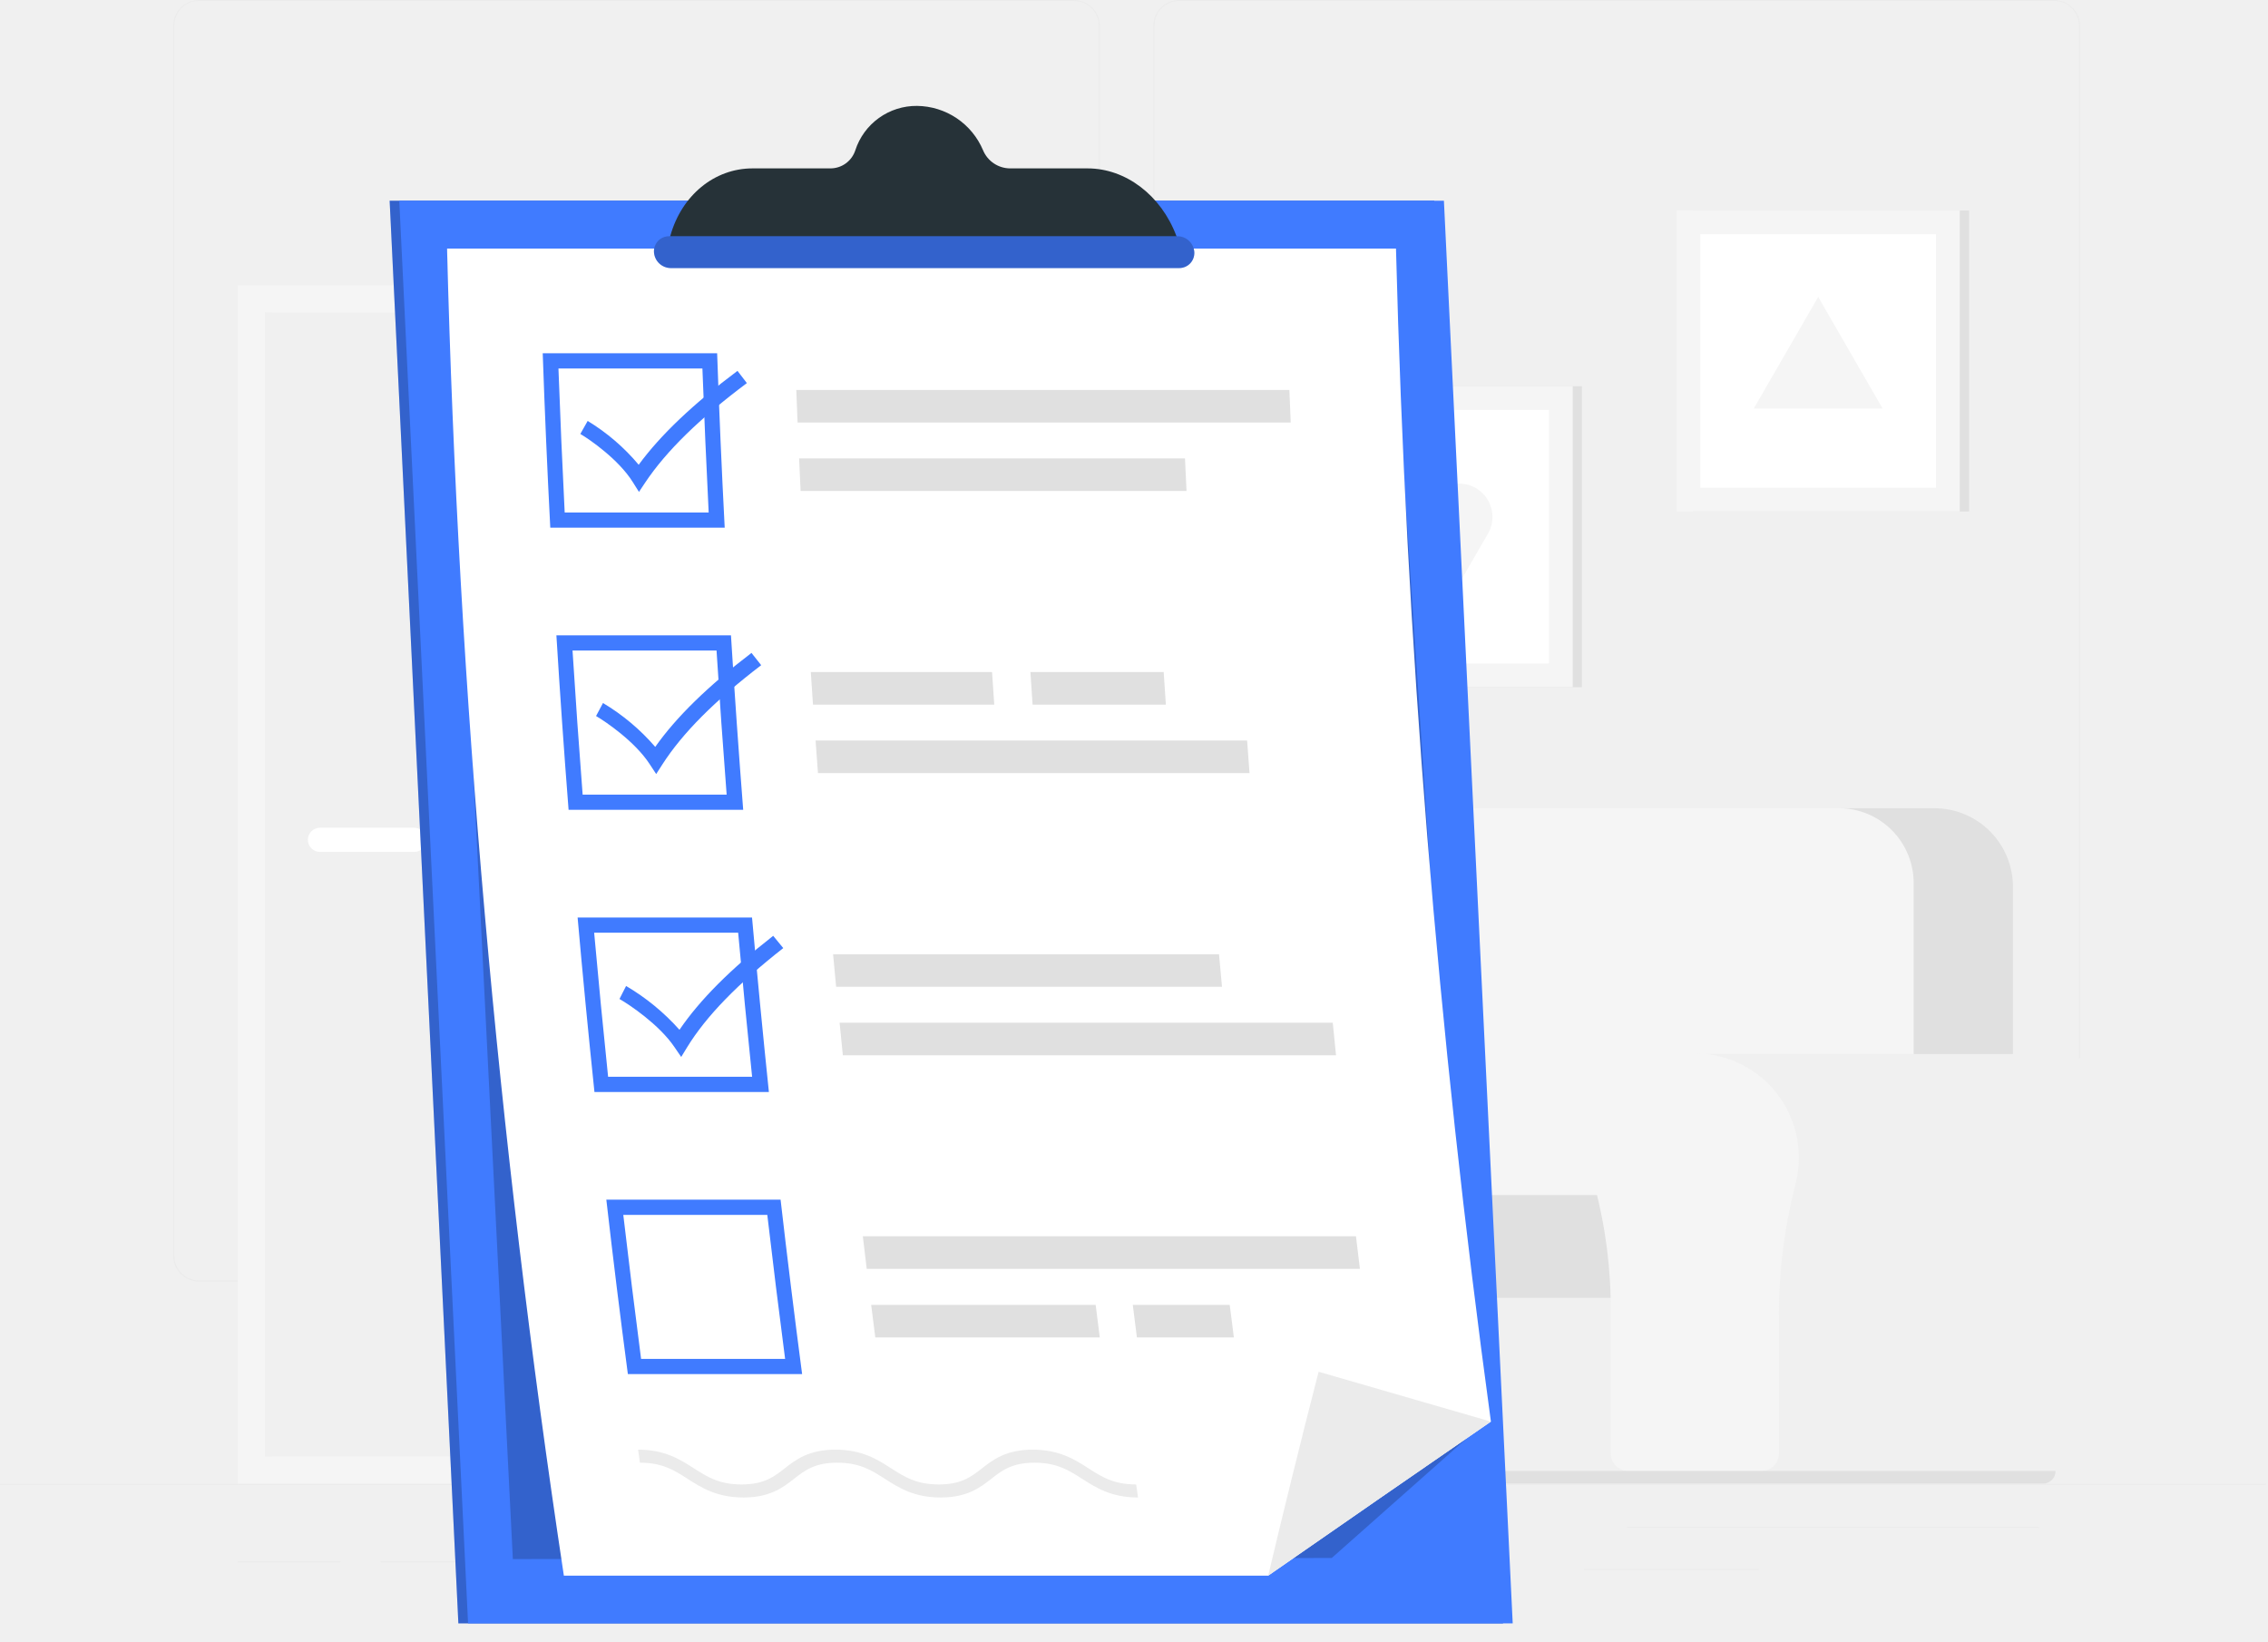
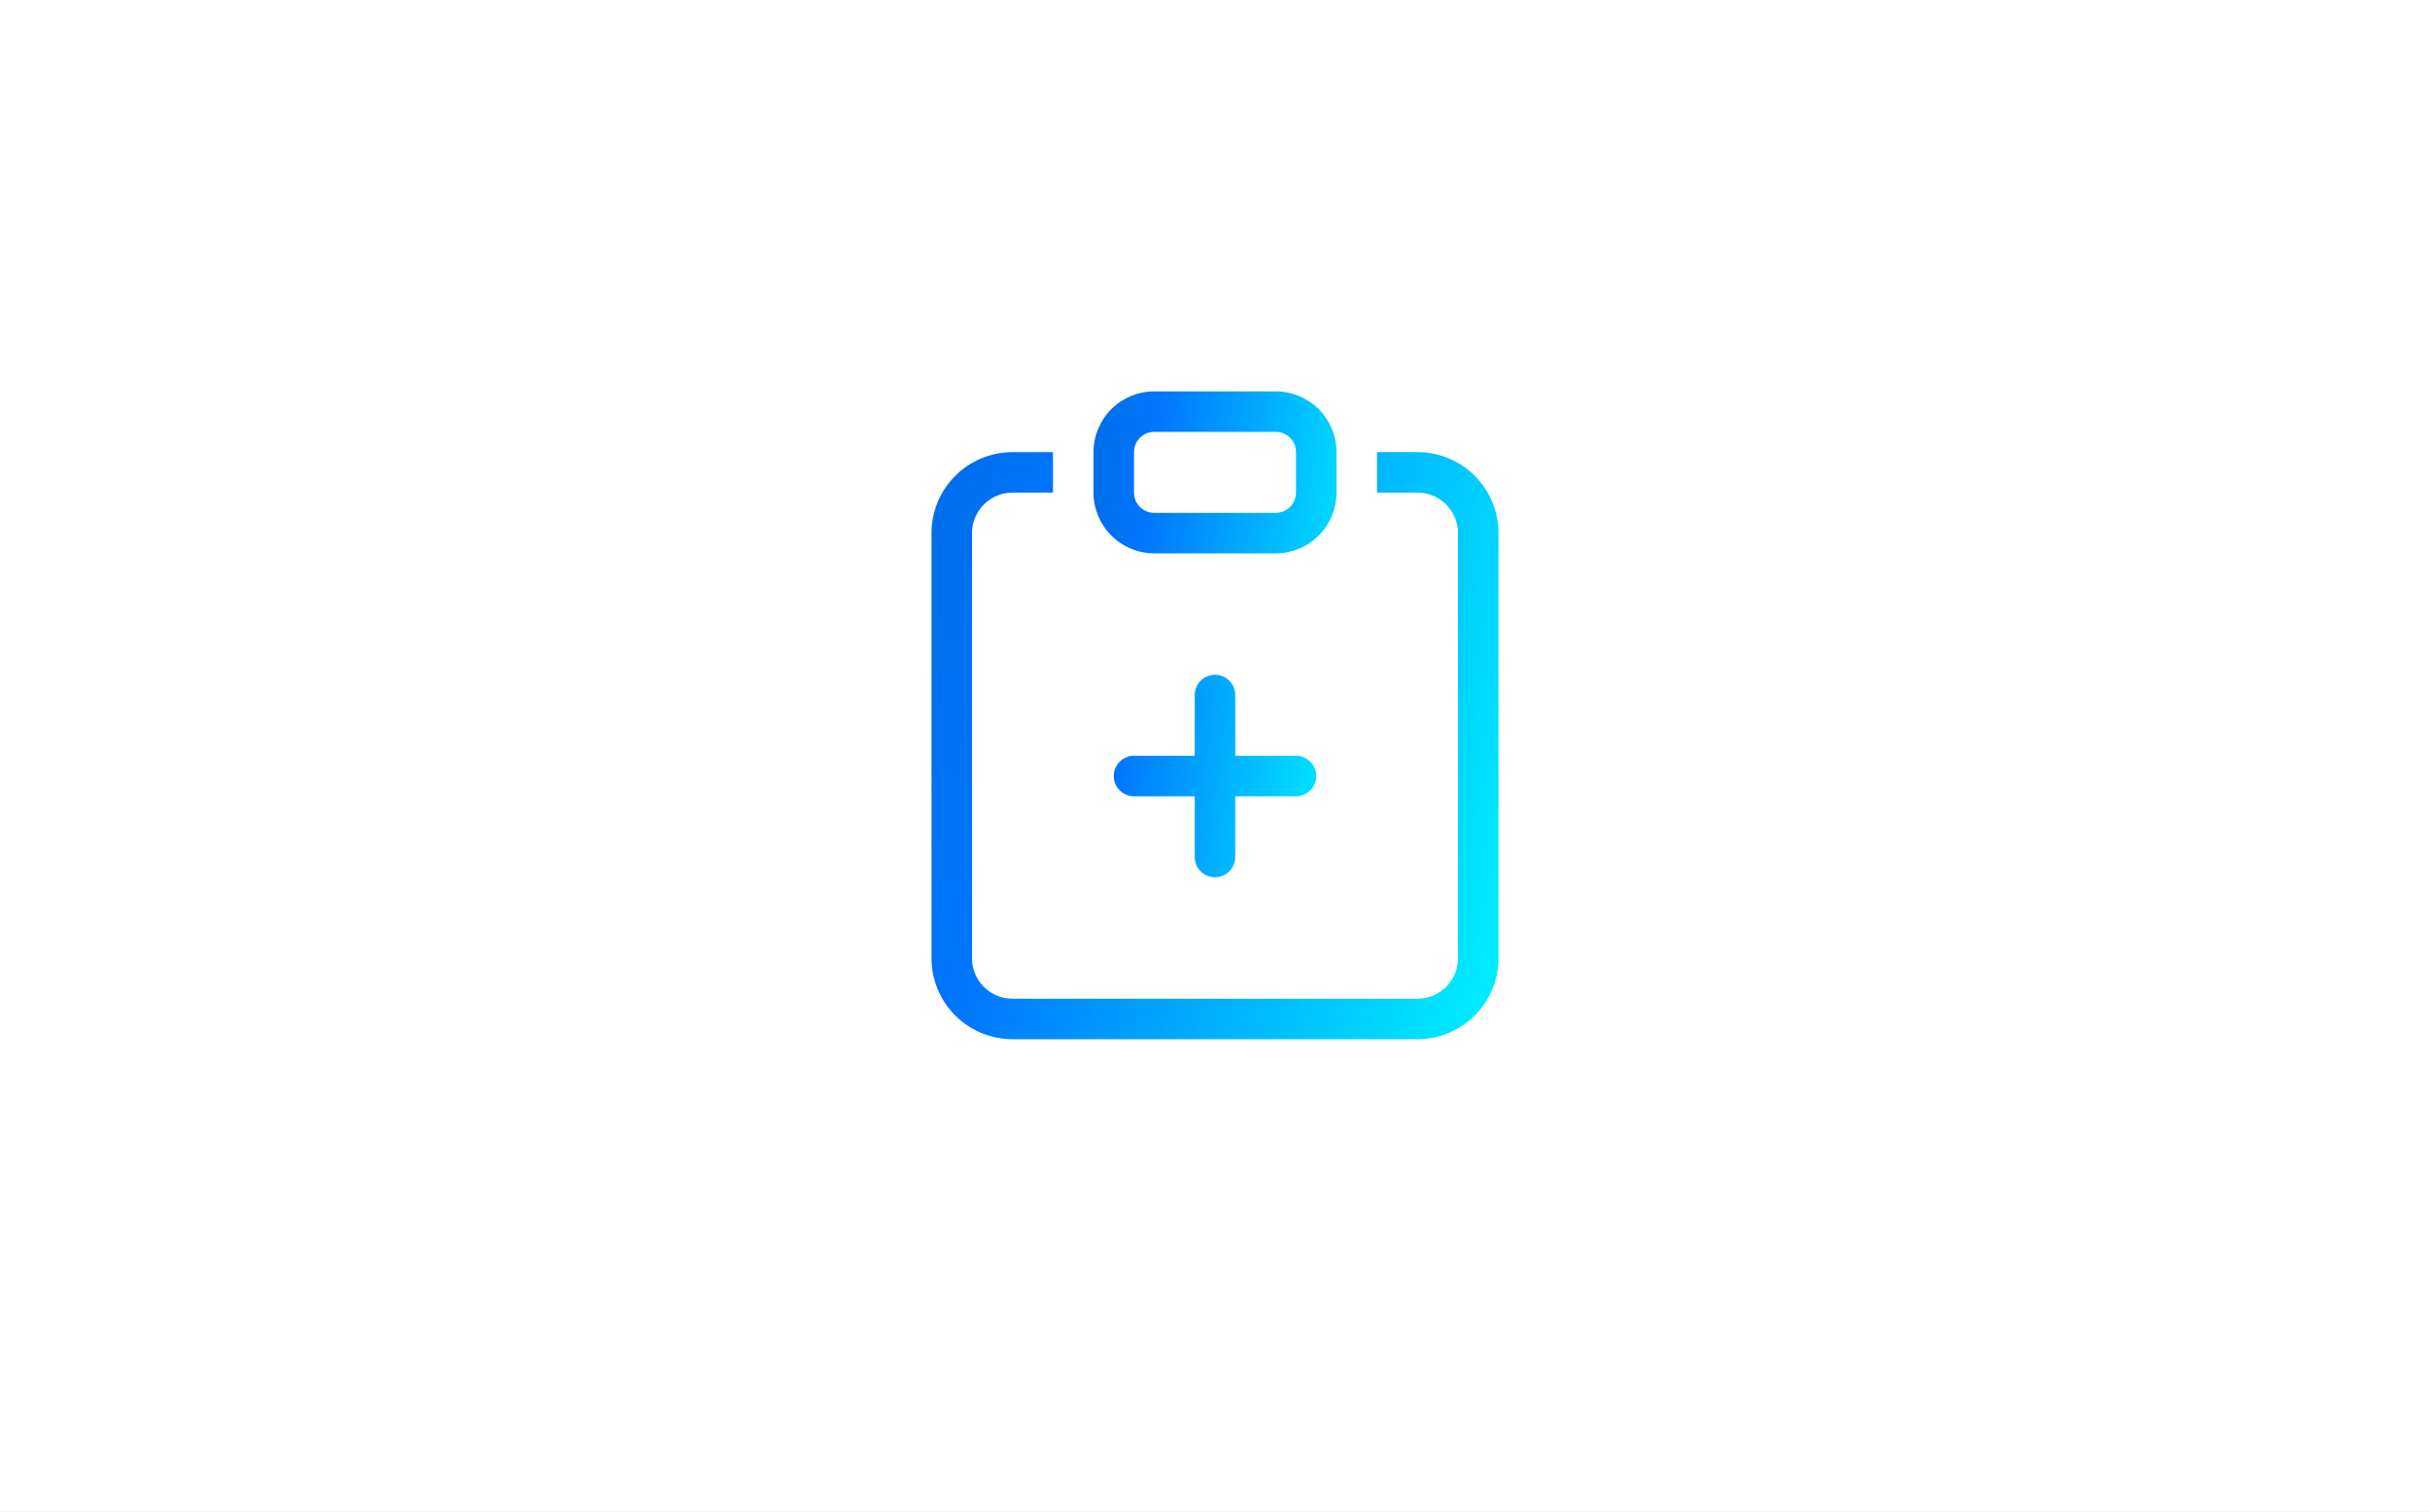
- <svg xmlns="http://www.w3.org/2000/svg" width="105" height="76" viewBox="0 0 105 76" fill="none">
-   <path d="M104.9 68.688H0V68.741H104.9V68.688Z" fill="#EBEBEB" />
-   <path d="M94.389 70.686H75.318V70.738H94.389V70.686Z" fill="#EBEBEB" />
-   <path d="M69.49 70.117H64.268V70.169H69.49V70.117Z" fill="#EBEBEB" />
-   <path d="M81.425 72.635H73.329V72.687H81.425V72.635Z" fill="#EBEBEB" />
-   <path d="M15.756 72.282H11.006V72.335H15.756V72.282Z" fill="#EBEBEB" />
-   <path d="M23.265 72.282H17.623V72.335H23.265V72.282Z" fill="#EBEBEB" />
-   <path d="M47.236 71.397H37.409V71.449H47.236V71.397Z" fill="#EBEBEB" />
-   <path d="M49.722 59.331H9.212C8.895 59.331 8.591 59.204 8.367 58.98C8.142 58.755 8.016 58.451 8.016 58.133V1.187C8.019 0.872 8.146 0.57 8.37 0.348C8.594 0.126 8.897 0.001 9.212 0H49.722C50.04 0 50.345 0.126 50.569 0.351C50.794 0.576 50.92 0.88 50.92 1.198V58.133C50.92 58.451 50.794 58.756 50.569 58.98C50.345 59.205 50.04 59.331 49.722 59.331ZM9.212 0.042C8.909 0.043 8.618 0.163 8.404 0.378C8.189 0.593 8.069 0.884 8.069 1.187V58.133C8.069 58.437 8.189 58.728 8.404 58.943C8.618 59.157 8.909 59.278 9.212 59.279H49.722C50.026 59.278 50.317 59.157 50.532 58.943C50.746 58.728 50.867 58.437 50.868 58.133V1.187C50.867 0.884 50.746 0.593 50.532 0.378C50.317 0.163 50.026 0.043 49.722 0.042H9.212Z" fill="#EBEBEB" />
-   <path d="M95.104 59.331H54.592C54.274 59.331 53.97 59.204 53.745 58.98C53.521 58.755 53.395 58.451 53.394 58.133V1.187C53.397 0.872 53.525 0.57 53.749 0.348C53.973 0.125 54.276 0.001 54.592 0H95.104C95.419 0.001 95.721 0.126 95.945 0.349C96.168 0.571 96.295 0.872 96.298 1.187V58.133C96.298 58.45 96.172 58.754 95.948 58.979C95.725 59.203 95.421 59.33 95.104 59.331ZM54.592 0.042C54.288 0.043 53.997 0.163 53.782 0.378C53.568 0.593 53.447 0.884 53.446 1.187V58.133C53.447 58.437 53.568 58.728 53.782 58.943C53.997 59.157 54.288 59.278 54.592 59.279H95.104C95.408 59.278 95.699 59.157 95.913 58.943C96.128 58.728 96.249 58.437 96.25 58.133V1.187C96.249 0.884 96.128 0.593 95.913 0.378C95.699 0.163 95.408 0.043 95.104 0.042H54.592Z" fill="#EBEBEB" />
-   <path d="M11.004 68.686H36.088L36.088 13.213H11.004L11.004 68.686Z" fill="#F0F0F0" />
-   <path d="M11.006 68.686H34.9L34.9 13.213H11.006L11.006 68.686Z" fill="#F5F5F5" />
-   <path d="M33.641 67.43V14.474L12.265 14.474L12.265 67.43H33.641Z" fill="#F0F0F0" />
-   <path d="M19.172 39.442H14.814C14.666 39.442 14.523 39.383 14.418 39.278C14.313 39.173 14.254 39.031 14.254 38.882C14.254 38.734 14.313 38.592 14.418 38.487C14.523 38.382 14.666 38.322 14.814 38.322H19.172C19.32 38.322 19.462 38.382 19.567 38.487C19.672 38.592 19.731 38.734 19.732 38.882C19.731 39.031 19.672 39.173 19.567 39.278C19.462 39.383 19.32 39.442 19.172 39.442Z" fill="white" />
-   <path d="M12.592 67.43L12.592 14.474H12.265L12.265 67.43H12.592Z" fill="#F0F0F0" />
-   <path d="M47.84 67.635H51.575V51.439H47.84V67.635Z" fill="#F0F0F0" />
-   <path d="M32.441 68.663H50.857V67.637H32.441V68.663Z" fill="#F0F0F0" />
-   <path d="M47.84 51.441H31.724V67.637H47.84V51.441Z" fill="#F5F5F5" />
-   <path d="M46.37 53.434H33.19V58.746H46.37V53.434Z" fill="#F0F0F0" />
-   <path d="M46.37 60.33H33.19V65.642H46.37V60.33Z" fill="#F0F0F0" />
-   <path d="M38.301 53.881H41.261C41.357 53.88 41.449 53.842 41.517 53.774C41.585 53.706 41.624 53.614 41.624 53.518C41.624 53.421 41.586 53.329 41.518 53.26C41.45 53.192 41.358 53.153 41.261 53.153H38.301C38.205 53.153 38.112 53.192 38.044 53.26C37.976 53.329 37.938 53.421 37.938 53.518C37.938 53.614 37.977 53.706 38.045 53.774C38.113 53.842 38.205 53.88 38.301 53.881Z" fill="#F5F5F5" />
-   <path d="M38.301 60.779H41.261C41.356 60.778 41.447 60.741 41.515 60.674C41.583 60.608 41.622 60.517 41.624 60.422C41.624 60.326 41.585 60.234 41.517 60.166C41.449 60.098 41.357 60.06 41.261 60.059H38.301C38.205 60.06 38.113 60.098 38.045 60.166C37.977 60.234 37.938 60.326 37.938 60.422C37.94 60.517 37.979 60.608 38.047 60.674C38.115 60.741 38.206 60.778 38.301 60.779Z" fill="#F5F5F5" />
-   <path d="M41.01 51.122C40.936 51.121 40.866 51.092 40.814 51.04C40.762 50.988 40.733 50.918 40.733 50.845V42.43C40.733 42.356 40.762 42.286 40.814 42.234C40.866 42.182 40.936 42.153 41.01 42.153C41.083 42.153 41.153 42.183 41.205 42.235C41.257 42.286 41.286 42.356 41.286 42.43V50.845C41.286 50.918 41.257 50.988 41.205 51.04C41.153 51.092 41.083 51.121 41.01 51.122Z" fill="#F5F5F5" />
-   <path d="M43.6 50.794H38.419V51.447H43.6V50.794Z" fill="#F0F0F0" />
-   <path d="M42.444 46.087C42.408 46.087 42.373 46.072 42.347 46.047C42.321 46.021 42.307 45.987 42.306 45.95V41.75C42.307 41.714 42.321 41.679 42.347 41.653C42.373 41.627 42.408 41.612 42.444 41.612C42.481 41.612 42.516 41.627 42.542 41.653C42.568 41.679 42.582 41.714 42.583 41.75V45.946C42.583 45.964 42.58 45.983 42.573 46C42.566 46.017 42.556 46.032 42.543 46.045C42.53 46.058 42.515 46.069 42.498 46.076C42.481 46.083 42.463 46.087 42.444 46.087Z" fill="#F0F0F0" />
-   <path d="M36.979 43.198C36.979 43.198 37.082 39.232 41.01 39.232C44.937 39.232 45.038 43.193 45.038 43.193L36.979 43.198Z" fill="#F0F0F0" />
-   <path d="M70.977 48.799C71.088 48.799 71.202 48.799 71.315 48.81C72.475 48.894 73.566 49.394 74.387 50.219C75.208 51.043 75.703 52.137 75.782 53.297C75.815 53.825 75.762 54.354 75.626 54.865C75.1 56.913 74.846 59.021 74.871 61.136V67.291C74.871 67.398 74.85 67.503 74.81 67.602C74.769 67.7 74.709 67.79 74.634 67.865C74.558 67.94 74.469 68 74.37 68.04C74.271 68.081 74.166 68.101 74.059 68.101H54.52V48.799H70.977Z" fill="#F0F0F0" />
-   <path d="M49.706 53.614C49.708 52.93 49.856 52.254 50.14 51.631C50.424 51.008 50.837 50.453 51.353 50.003C51.869 49.553 52.474 49.218 53.13 49.021C53.785 48.823 54.475 48.768 55.153 48.858C55.832 48.948 56.483 49.182 57.064 49.544C57.645 49.906 58.142 50.388 58.522 50.957C58.901 51.526 59.156 52.17 59.267 52.845C59.379 53.521 59.345 54.212 59.168 54.873C58.643 56.921 58.39 59.03 58.414 61.144V67.299C58.414 67.406 58.394 67.511 58.353 67.609C58.312 67.707 58.252 67.796 58.177 67.871C58.102 67.946 58.013 68.006 57.914 68.046C57.816 68.087 57.711 68.107 57.605 68.107H51.434C51.328 68.107 51.223 68.086 51.125 68.046C51.027 68.005 50.938 67.945 50.863 67.871C50.788 67.796 50.729 67.707 50.688 67.609C50.648 67.51 50.627 67.405 50.627 67.299V60.775C50.645 58.792 50.393 56.816 49.88 54.9C49.764 54.481 49.706 54.049 49.706 53.614Z" fill="#F5F5F5" />
-   <path d="M61.154 68.101H78.696V56.382H61.154V68.101Z" fill="#F0F0F0" />
-   <path d="M93.193 59.033H69.714V41.06C69.714 40.094 70.098 39.167 70.781 38.484C71.464 37.801 72.39 37.418 73.356 37.418H89.551C90.517 37.418 91.443 37.801 92.126 38.484C92.809 39.167 93.193 40.094 93.193 41.06V59.033Z" fill="#E0E0E0" />
-   <path d="M88.605 59.033H65.126V40.883C65.126 39.964 65.491 39.082 66.142 38.431C66.792 37.781 67.674 37.416 68.594 37.416H85.128C86.048 37.416 86.93 37.781 87.58 38.431C88.231 39.082 88.596 39.964 88.596 40.883V59.033H88.605Z" fill="#F5F5F5" />
-   <path d="M77.55 60.084L61.381 60.084C61.103 60.084 60.836 59.974 60.639 59.777C60.443 59.58 60.332 59.314 60.332 59.035V56.377C60.332 56.099 60.443 55.832 60.639 55.635C60.836 55.439 61.103 55.328 61.381 55.328H77.55C77.634 55.328 77.715 55.362 77.774 55.421C77.834 55.48 77.867 55.561 77.867 55.645V59.77C77.866 59.853 77.833 59.933 77.773 59.992C77.714 60.051 77.634 60.084 77.55 60.084Z" fill="#E0E0E0" />
-   <path d="M94.924 48.799C95.035 48.799 95.146 48.799 95.261 48.81C96.421 48.894 97.512 49.395 98.332 50.219C99.153 51.044 99.648 52.137 99.726 53.297C99.761 53.825 99.709 54.354 99.571 54.865C99.045 56.913 98.791 59.023 98.815 61.138V67.293C98.815 67.399 98.794 67.505 98.754 67.603C98.713 67.701 98.653 67.79 98.578 67.865C98.503 67.94 98.414 67.999 98.315 68.04C98.217 68.08 98.112 68.101 98.006 68.101H78.465V48.799H94.924Z" fill="#F0F0F0" />
-   <path d="M73.652 53.614C73.644 52.359 74.126 51.151 74.995 50.246C75.865 49.342 77.053 48.812 78.307 48.772C79.561 48.73 80.782 49.181 81.709 50.027C82.636 50.873 83.196 52.047 83.269 53.3C83.302 53.827 83.25 54.356 83.114 54.867C82.588 56.915 82.334 59.023 82.359 61.138V67.293C82.359 67.507 82.274 67.713 82.122 67.864C81.971 68.016 81.765 68.101 81.551 68.101H75.379C75.273 68.101 75.168 68.08 75.07 68.039C74.972 67.999 74.883 67.939 74.808 67.864C74.733 67.789 74.673 67.7 74.632 67.602C74.592 67.504 74.571 67.399 74.571 67.293V60.775C74.588 58.792 74.338 56.816 73.826 54.9C73.71 54.481 73.652 54.049 73.652 53.614Z" fill="#F5F5F5" />
-   <path d="M54.862 68.688H94.579C94.657 68.688 94.733 68.673 94.804 68.644C94.875 68.614 94.94 68.571 94.994 68.516C95.049 68.462 95.092 68.397 95.121 68.326C95.15 68.254 95.165 68.178 95.165 68.101H54.277C54.277 68.178 54.292 68.254 54.321 68.326C54.35 68.397 54.393 68.462 54.448 68.516C54.502 68.571 54.567 68.614 54.638 68.644C54.709 68.673 54.785 68.688 54.862 68.688Z" fill="#E0E0E0" />
-   <path d="M78.385 23.68H91.16V9.747L78.385 9.747V23.68Z" fill="#E0E0E0" />
-   <path d="M77.624 23.68H90.73V9.747L77.624 9.747V23.68Z" fill="#F5F5F5" />
-   <path d="M89.63 22.583V10.845H78.719V22.583H89.63Z" fill="white" />
-   <path d="M84.176 13.746L87.159 18.916H81.192L84.176 13.746Z" fill="#F5F5F5" />
-   <path d="M60.464 31.814H73.239V17.881H60.464V31.814Z" fill="#E0E0E0" />
-   <path d="M59.703 31.814H72.809V17.881H59.703V31.814Z" fill="#F5F5F5" />
-   <path d="M71.709 30.717V18.979H60.798V30.717H71.709Z" fill="white" />
-   <path d="M64.92 26.94L63.626 24.698C63.491 24.463 63.42 24.198 63.421 23.928C63.421 23.658 63.492 23.393 63.627 23.159C63.763 22.925 63.957 22.731 64.191 22.596C64.425 22.461 64.69 22.39 64.96 22.39H67.555C67.825 22.39 68.091 22.461 68.324 22.596C68.558 22.731 68.752 22.925 68.888 23.159C69.023 23.393 69.095 23.658 69.095 23.928C69.096 24.198 69.026 24.463 68.892 24.698L67.597 26.94C67.462 27.176 67.267 27.372 67.032 27.509C66.797 27.645 66.531 27.717 66.259 27.717C65.987 27.717 65.72 27.645 65.485 27.509C65.25 27.372 65.055 27.176 64.92 26.94Z" fill="#F5F5F5" />
-   <path d="M66.401 9.294H18.039L21.221 75.158H69.584L66.401 9.294Z" fill="#407BFF" />
-   <path opacity="0.2" d="M66.401 9.294H18.039L21.221 75.158H69.584L66.401 9.294Z" fill="black" />
-   <path d="M66.848 9.294H18.485L21.67 75.158H70.033L66.848 9.294Z" fill="#407BFF" />
-   <path opacity="0.2" d="M64.295 11.509H20.697L23.743 72.181L61.654 72.131L67.954 66.546L64.295 11.509Z" fill="black" />
-   <path d="M64.629 11.507C65.094 29.677 66.561 47.808 69.024 65.816C65.569 68.194 62.132 70.572 58.712 72.949H26.105C23.028 52.601 21.221 32.081 20.697 11.507H64.629Z" fill="white" />
-   <path d="M69.024 65.816C65.569 68.194 62.132 70.572 58.712 72.949C59.459 69.802 60.237 66.655 61.047 63.508L69.024 65.816Z" fill="#EBEBEB" />
-   <path d="M32.519 17.059C32.602 19.28 32.698 21.502 32.809 23.726H26.143C26.031 21.502 25.935 19.28 25.854 17.059H32.519ZM33.199 16.356H25.126C25.219 19.046 25.336 21.736 25.476 24.429H33.551C33.411 21.738 33.294 19.047 33.201 16.356H33.199Z" fill="#407BFF" />
-   <path d="M59.755 19.562H36.925C36.904 19.06 36.885 18.557 36.866 18.055H59.694C59.713 18.557 59.734 19.06 59.755 19.562Z" fill="#E0E0E0" />
-   <path d="M54.932 22.73H37.065C37.042 22.226 37.017 21.725 36.996 21.223H54.86C54.884 21.725 54.908 22.227 54.932 22.73Z" fill="#E0E0E0" />
-   <path d="M33.173 30.117C33.313 32.34 33.469 34.564 33.641 36.788H26.974C26.802 34.564 26.646 32.34 26.506 30.117H33.173ZM33.832 29.414H25.759C25.924 32.106 26.112 34.799 26.323 37.491H34.407C34.197 34.8 34.008 32.108 33.841 29.414H33.832Z" fill="#407BFF" />
-   <path d="M46.03 32.622H37.638C37.604 32.118 37.569 31.617 37.537 31.113H45.929C45.961 31.617 45.994 32.118 46.03 32.622Z" fill="#E0E0E0" />
-   <path d="M53.975 32.622H47.805C47.771 32.118 47.736 31.617 47.704 31.113H53.874C53.906 31.617 53.939 32.118 53.975 32.622Z" fill="#E0E0E0" />
-   <path d="M57.848 35.792H37.869C37.831 35.288 37.795 34.787 37.758 34.283H57.737C57.775 34.787 57.81 35.288 57.848 35.792Z" fill="#E0E0E0" />
-   <path d="M34.174 43.181C34.374 45.405 34.59 47.629 34.82 49.852H28.153C27.922 47.629 27.707 45.405 27.507 43.181H34.174ZM34.816 42.478H26.741C26.979 45.172 27.239 47.865 27.521 50.557H35.597C35.317 47.864 35.057 45.17 34.816 42.478Z" fill="#407BFF" />
-   <path d="M61.702 47.349H38.87L39.021 48.856H61.853L61.702 47.349Z" fill="#E0E0E0" />
-   <path d="M56.436 44.179H38.569C38.616 44.681 38.662 45.184 38.71 45.686H56.574C56.528 45.184 56.48 44.687 56.436 44.179Z" fill="#E0E0E0" />
-   <path d="M35.523 56.245C35.783 58.469 36.058 60.692 36.348 62.914H29.68C29.391 60.693 29.116 58.47 28.856 56.245H35.523ZM36.153 55.542H28.071C28.379 58.236 28.711 60.928 29.068 63.617H37.135C36.781 60.928 36.448 58.236 36.138 55.542H36.153Z" fill="#407BFF" />
-   <path d="M62.959 58.744H40.126C40.065 58.24 40.005 57.739 39.946 57.235H62.776C62.837 57.745 62.896 58.246 62.959 58.744Z" fill="#E0E0E0" />
-   <path d="M50.916 61.918H40.523C40.458 61.417 40.395 60.913 40.332 60.412H50.725C50.788 60.913 50.851 61.417 50.916 61.918Z" fill="#E0E0E0" />
-   <path d="M57.122 61.918H52.634C52.569 61.417 52.506 60.913 52.444 60.412H56.931C56.994 60.913 57.065 61.417 57.122 61.918Z" fill="#E0E0E0" />
-   <path d="M29.582 22.774L29.286 22.304C28.64 21.276 27.322 20.359 26.867 20.09L27.207 19.488C28.1 20.031 28.898 20.716 29.569 21.517C30.584 20.134 32.087 18.706 34.143 17.17L34.577 17.736C32.382 19.379 30.847 20.883 29.877 22.331L29.582 22.774Z" fill="#407BFF" />
-   <path d="M30.379 35.836L30.07 35.366C29.399 34.338 28.056 33.419 27.595 33.15L27.916 32.548C28.826 33.091 29.643 33.776 30.335 34.579C31.312 33.194 32.775 31.766 34.791 30.228C34.94 30.417 35.091 30.605 35.24 30.796C33.09 32.441 31.594 33.943 30.664 35.393C30.568 35.54 30.473 35.689 30.379 35.836Z" fill="#407BFF" />
-   <path d="M31.537 48.934L31.216 48.464C30.515 47.436 29.147 46.517 28.68 46.25C28.78 46.04 28.889 45.847 28.986 45.648C29.91 46.192 30.744 46.876 31.457 47.677C32.399 46.292 33.824 44.865 35.796 43.326L36.262 43.894C34.164 45.539 32.695 47.041 31.808 48.491L31.537 48.934Z" fill="#407BFF" />
-   <path d="M52.687 69.33C51.449 69.33 50.736 68.873 50.106 68.47C49.477 68.067 48.936 67.719 47.891 67.719C46.846 67.719 46.38 68.084 45.887 68.47C45.394 68.856 44.79 69.33 43.552 69.33C42.314 69.33 41.601 68.873 40.974 68.47C40.346 68.067 39.805 67.719 38.758 67.719C37.712 67.719 37.248 68.084 36.755 68.47C36.262 68.856 35.657 69.33 34.422 69.33C33.186 69.33 32.471 68.873 31.841 68.47C31.212 68.067 30.673 67.719 29.626 67.719C29.599 67.509 29.569 67.316 29.542 67.115C30.78 67.115 31.491 67.572 32.12 67.975C32.75 68.378 33.289 68.726 34.334 68.726C35.379 68.726 35.844 68.361 36.337 67.975C36.83 67.589 37.437 67.115 38.674 67.115C39.912 67.115 40.621 67.572 41.251 67.975C41.88 68.378 42.421 68.726 43.466 68.726C44.511 68.726 44.977 68.361 45.47 67.975C45.963 67.589 46.569 67.115 47.807 67.115C49.045 67.115 49.756 67.572 50.385 67.975C51.015 68.378 51.554 68.726 52.601 68.726C52.628 68.927 52.66 69.129 52.687 69.33Z" fill="#EBEBEB" />
-   <path d="M54.462 10.924C53.753 9.036 52.114 7.796 50.352 7.796H46.76C46.493 7.794 46.232 7.713 46.01 7.564C45.788 7.415 45.615 7.204 45.512 6.957C45.258 6.354 44.833 5.838 44.29 5.473C43.747 5.108 43.109 4.91 42.455 4.903C41.822 4.897 41.204 5.092 40.69 5.462C40.176 5.831 39.793 6.355 39.598 6.957C39.518 7.203 39.361 7.418 39.151 7.569C38.941 7.72 38.688 7.799 38.429 7.796H34.839C33.075 7.796 31.556 9.042 31.032 10.924L30.822 11.673H54.739L54.462 10.924Z" fill="#263238" />
-   <path d="M54.59 12.412H31.05C30.852 12.409 30.662 12.332 30.518 12.195C30.374 12.058 30.288 11.871 30.276 11.673C30.271 11.578 30.285 11.483 30.319 11.393C30.352 11.304 30.402 11.222 30.468 11.153C30.534 11.084 30.613 11.029 30.701 10.992C30.789 10.955 30.884 10.936 30.979 10.937H54.519C54.717 10.939 54.907 11.016 55.05 11.153C55.194 11.29 55.28 11.475 55.293 11.673C55.298 11.769 55.284 11.864 55.251 11.954C55.218 12.043 55.167 12.126 55.101 12.195C55.035 12.264 54.956 12.319 54.868 12.356C54.78 12.393 54.685 12.412 54.59 12.412Z" fill="#407BFF" />
-   <path opacity="0.2" d="M54.59 12.412H31.05C30.852 12.409 30.662 12.332 30.518 12.195C30.374 12.058 30.288 11.871 30.276 11.673C30.271 11.578 30.285 11.483 30.319 11.393C30.352 11.304 30.402 11.222 30.468 11.153C30.534 11.084 30.613 11.029 30.701 10.992C30.789 10.955 30.884 10.936 30.979 10.937H54.519C54.717 10.939 54.907 11.016 55.05 11.153C55.194 11.29 55.28 11.475 55.293 11.673C55.298 11.769 55.284 11.864 55.251 11.954C55.218 12.043 55.167 12.126 55.101 12.195C55.035 12.264 54.956 12.319 54.868 12.356C54.78 12.393 54.685 12.412 54.59 12.412Z" fill="black" />
+ <svg xmlns="http://www.w3.org/2000/svg" width="180" height="112" viewBox="0 0 180 112" fill="none">
+   <rect width="180" height="112" fill="white" />
+   <path fill-rule="evenodd" clip-rule="evenodd" d="M78 33.5H75C73.409 33.5 71.883 34.132 70.757 35.257C69.632 36.383 69 37.909 69 39.5V71C69 72.591 69.632 74.117 70.757 75.243C71.883 76.368 73.409 77 75 77H105C106.591 77 108.117 76.368 109.243 75.243C110.368 74.117 111 72.591 111 71V39.5C111 37.909 110.368 36.383 109.243 35.257C108.117 34.132 106.591 33.5 105 33.5H102V36.5H105C105.796 36.5 106.559 36.816 107.121 37.379C107.684 37.941 108 38.704 108 39.5V71C108 71.796 107.684 72.559 107.121 73.121C106.559 73.684 105.796 74 105 74H75C74.204 74 73.441 73.684 72.879 73.121C72.316 72.559 72 71.796 72 71V39.5C72 38.704 72.316 37.941 72.879 37.379C73.441 36.816 74.204 36.5 75 36.5H78V33.5Z" fill="url(#paint0_linear_116_373)" />
+   <path fill-rule="evenodd" clip-rule="evenodd" d="M94.5 32H85.5C85.102 32 84.721 32.158 84.439 32.439C84.158 32.721 84 33.102 84 33.5V36.5C84 36.898 84.158 37.279 84.439 37.561C84.721 37.842 85.102 38 85.5 38H94.5C94.898 38 95.279 37.842 95.561 37.561C95.842 37.279 96 36.898 96 36.5V33.5C96 33.102 95.842 32.721 95.561 32.439C95.279 32.158 94.898 32 94.5 32V32ZM85.5 29C84.306 29 83.162 29.474 82.318 30.318C81.474 31.162 81 32.306 81 33.5V36.5C81 37.694 81.474 38.838 82.318 39.682C83.162 40.526 84.306 41 85.5 41H94.5C95.694 41 96.838 40.526 97.682 39.682C98.526 38.838 99 37.694 99 36.5V33.5C99 32.306 98.526 31.162 97.682 30.318C96.838 29.474 95.694 29 94.5 29H85.5ZM90 50C90.398 50 90.779 50.158 91.061 50.439C91.342 50.721 91.5 51.102 91.5 51.5V56H96C96.398 56 96.779 56.158 97.061 56.439C97.342 56.721 97.5 57.102 97.5 57.5C97.5 57.898 97.342 58.279 97.061 58.561C96.779 58.842 96.398 59 96 59H91.5V63.5C91.5 63.898 91.342 64.279 91.061 64.561C90.779 64.842 90.398 65 90 65C89.602 65 89.221 64.842 88.939 64.561C88.658 64.279 88.5 63.898 88.5 63.5V59H84C83.602 59 83.221 58.842 82.939 58.561C82.658 58.279 82.5 57.898 82.5 57.5C82.5 57.102 82.658 56.721 82.939 56.439C83.221 56.158 83.602 56 84 56H88.5V51.5C88.5 51.102 88.658 50.721 88.939 50.439C89.221 50.158 89.602 50 90 50V50Z" fill="url(#paint1_linear_116_373)" />
+   <defs>
+     <linearGradient id="paint0_linear_116_373" x1="72.024" y1="34.08" x2="118.522" y2="45.393" gradientUnits="userSpaceOnUse">
+       <stop stop-color="#006FED" />
+       <stop offset="0.188" stop-color="#0077FF" />
+       <stop offset="1" stop-color="#00F0FF" />
+     </linearGradient>
+     <linearGradient id="paint1_linear_116_373" x1="82.296" y1="29.48" x2="103.074" y2="32.098" gradientUnits="userSpaceOnUse">
+       <stop stop-color="#006FED" />
+       <stop offset="0.188" stop-color="#0077FF" />
+       <stop offset="1" stop-color="#00F0FF" />
+     </linearGradient>
+   </defs>
</svg>
